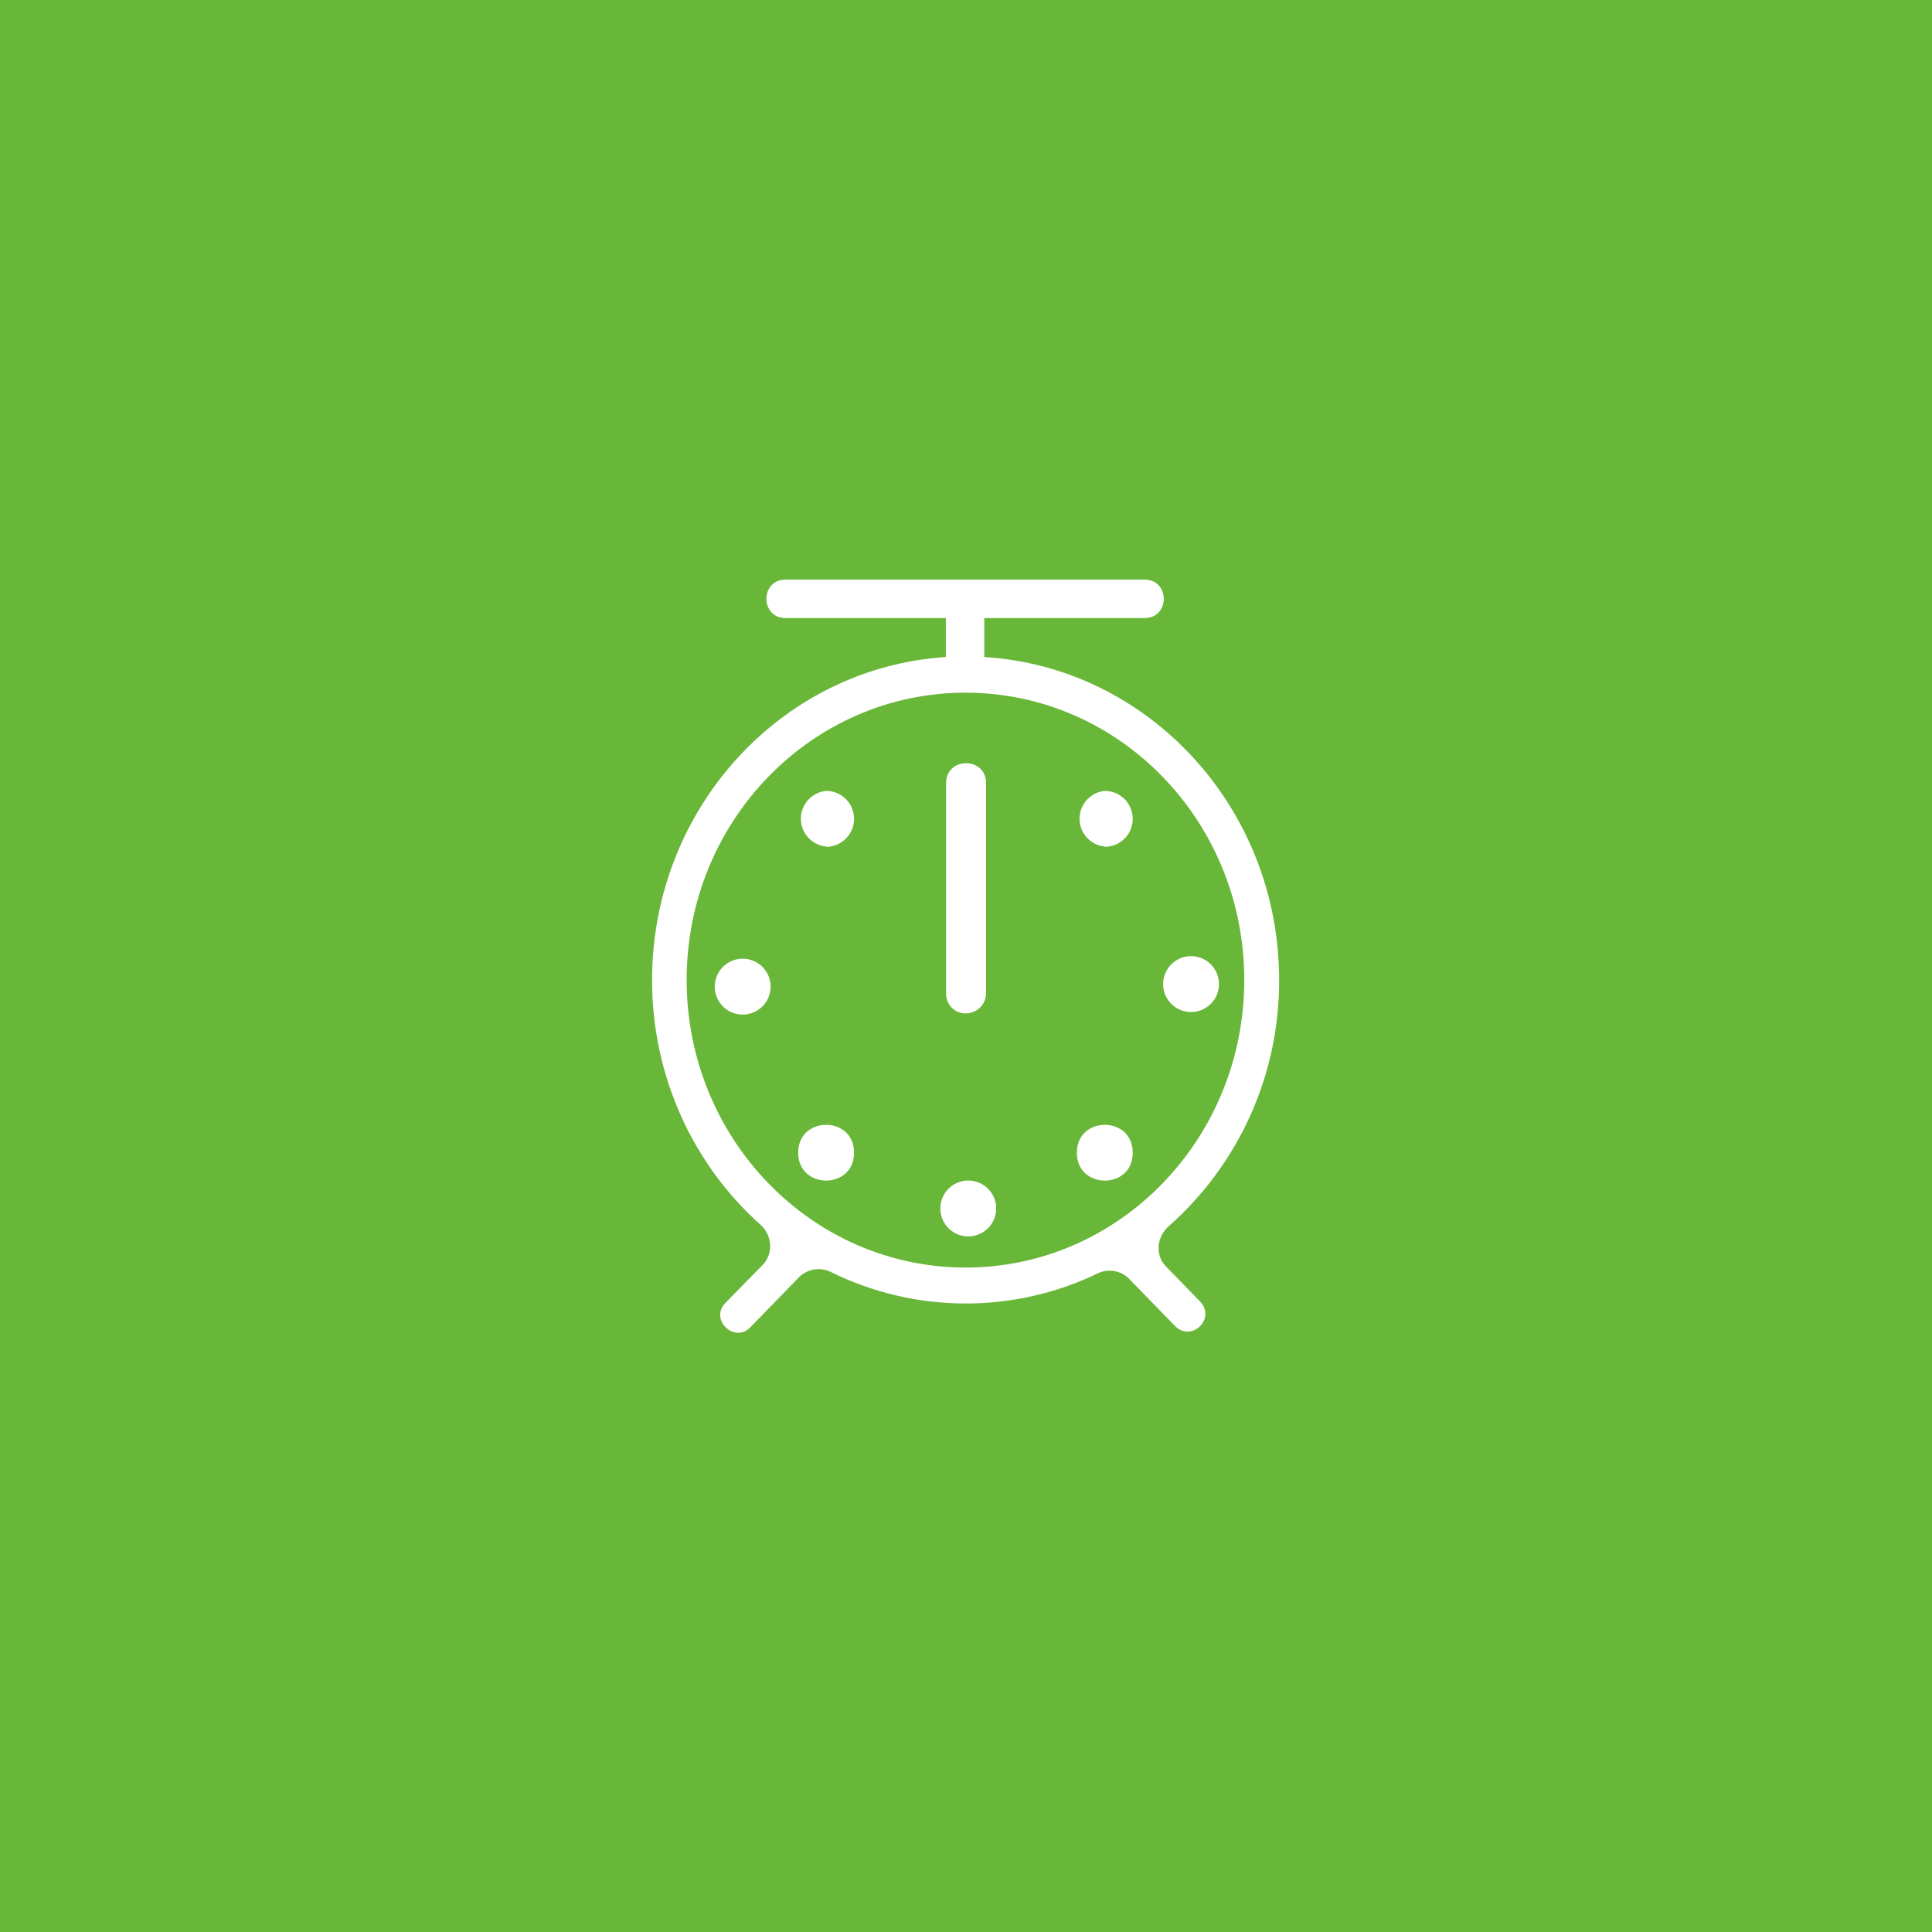
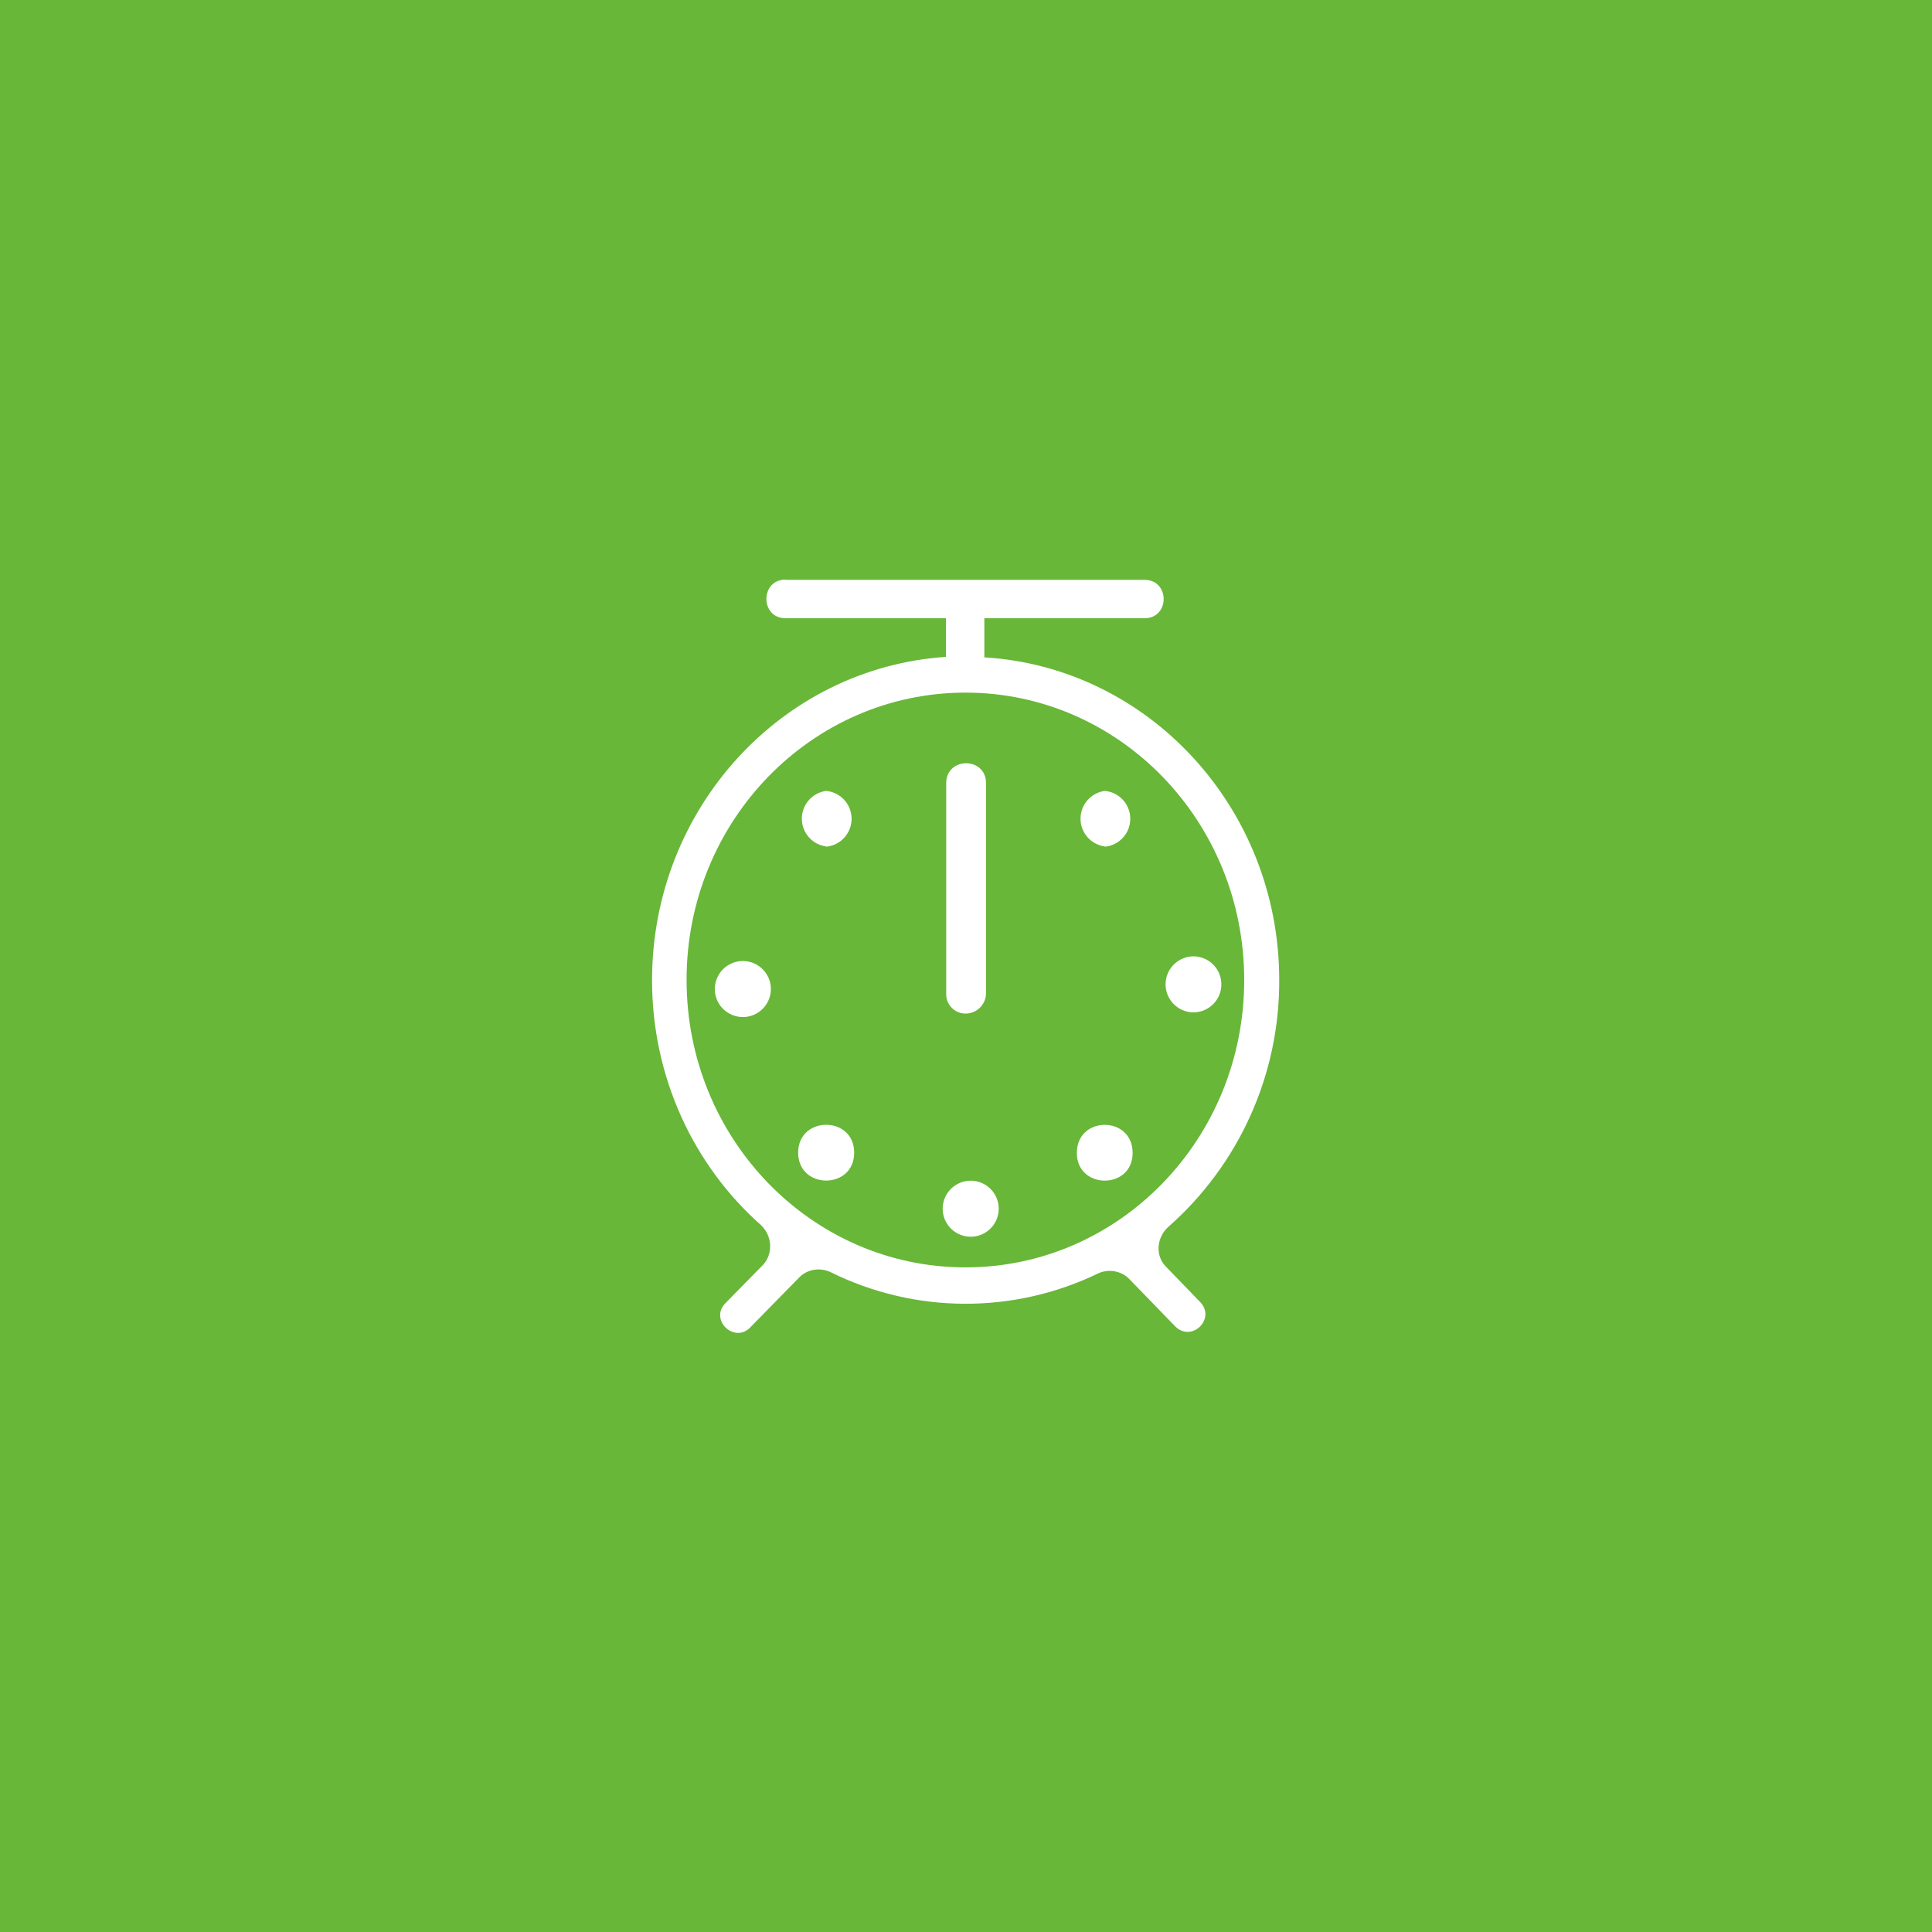
- <svg xmlns="http://www.w3.org/2000/svg" width="80" height="80" viewBox="0 0 80 80" fill="none">
-   <rect width="80" height="80" fill="#68B738" />
-   <path d="M32.531 24C31.469 24 31.469 25.593 32.531 25.593H39.166V27.207C32.372 27.642 27 33.471 27 40.585C27 44.62 28.741 48.261 31.491 50.714C31.968 51.139 32.032 51.893 31.597 52.36L30.068 53.921C29.325 54.611 30.429 55.683 31.098 54.929L33.093 52.88C33.444 52.54 33.964 52.456 34.399 52.668C36.115 53.517 38.003 53.964 39.917 53.975C41.832 53.986 43.724 53.561 45.45 52.731C45.875 52.519 46.406 52.604 46.745 52.944L48.677 54.929C49.357 55.566 50.333 54.611 49.718 53.921L48.274 52.434C47.828 51.978 47.892 51.224 48.38 50.788C49.829 49.512 50.987 47.94 51.778 46.178C52.569 44.416 52.974 42.505 52.966 40.574C52.966 33.46 47.563 27.621 40.758 27.207V25.593H47.393C48.454 25.593 48.454 24 47.393 24H32.531ZM28.433 40.574C28.433 34.002 33.603 28.682 39.983 28.682C46.352 28.682 51.522 34.002 51.522 40.574C51.522 47.157 46.352 52.487 39.983 52.487C33.614 52.487 28.433 47.157 28.433 40.574ZM39.176 32.431C39.176 31.326 40.832 31.326 40.832 32.431V41.116C40.832 41.341 40.743 41.557 40.584 41.716C40.424 41.876 40.208 41.965 39.983 41.965C39.771 41.965 39.567 41.882 39.416 41.733C39.265 41.584 39.179 41.381 39.176 41.169V32.431ZM34.208 35.064C34.515 35.064 34.809 34.942 35.026 34.725C35.243 34.508 35.365 34.213 35.365 33.906C35.365 33.599 35.243 33.305 35.026 33.088C34.809 32.871 34.515 32.749 34.208 32.749C33.922 32.776 33.656 32.91 33.462 33.123C33.269 33.336 33.162 33.613 33.162 33.901C33.162 34.189 33.269 34.466 33.462 34.679C33.656 34.892 33.922 35.026 34.208 35.053V35.064ZM45.747 35.064C46.054 35.064 46.349 34.942 46.566 34.725C46.783 34.508 46.904 34.213 46.904 33.906C46.904 33.599 46.783 33.305 46.566 33.088C46.349 32.871 46.054 32.749 45.747 32.749C45.461 32.776 45.195 32.91 45.002 33.123C44.808 33.336 44.701 33.613 44.701 33.901C44.701 34.189 44.808 34.466 45.002 34.679C45.195 34.892 45.461 35.026 45.747 35.053V35.064ZM35.365 47.731C35.365 49.27 33.051 49.27 33.051 47.731C33.051 46.191 35.365 46.191 35.365 47.731ZM39.983 51.192C40.144 51.207 40.306 51.189 40.459 51.138C40.612 51.087 40.752 51.005 40.872 50.897C40.991 50.788 41.087 50.656 41.152 50.508C41.217 50.361 41.251 50.201 41.251 50.04C41.251 49.879 41.217 49.719 41.152 49.572C41.087 49.424 40.991 49.292 40.872 49.183C40.752 49.075 40.612 48.993 40.459 48.942C40.306 48.891 40.144 48.873 39.983 48.888C39.697 48.916 39.431 49.049 39.237 49.262C39.044 49.475 38.937 49.752 38.937 50.04C38.937 50.328 39.044 50.605 39.237 50.818C39.431 51.031 39.697 51.164 39.983 51.192ZM31.904 40.744C31.92 40.905 31.902 41.067 31.851 41.22C31.8 41.373 31.718 41.514 31.609 41.633C31.501 41.752 31.368 41.848 31.221 41.913C31.073 41.978 30.914 42.012 30.753 42.012C30.591 42.012 30.432 41.978 30.284 41.913C30.137 41.848 30.005 41.752 29.896 41.633C29.788 41.514 29.706 41.373 29.655 41.22C29.604 41.067 29.585 40.905 29.601 40.744C29.628 40.458 29.762 40.192 29.975 39.998C30.188 39.805 30.465 39.697 30.753 39.697C31.04 39.697 31.318 39.805 31.531 39.998C31.744 40.192 31.877 40.458 31.904 40.744ZM49.208 41.901C49.369 41.917 49.531 41.899 49.684 41.848C49.837 41.797 49.977 41.715 50.097 41.606C50.216 41.498 50.312 41.365 50.377 41.218C50.442 41.07 50.476 40.911 50.476 40.749C50.476 40.588 50.442 40.429 50.377 40.281C50.312 40.134 50.216 40.001 50.097 39.893C49.977 39.784 49.837 39.702 49.684 39.651C49.531 39.6 49.369 39.582 49.208 39.597C48.922 39.625 48.656 39.758 48.462 39.971C48.269 40.184 48.162 40.462 48.162 40.749C48.162 41.037 48.269 41.315 48.462 41.528C48.656 41.741 48.922 41.874 49.208 41.901ZM46.904 47.741C46.904 49.27 44.59 49.27 44.59 47.731C44.59 46.191 46.904 46.191 46.904 47.731V47.741Z" fill="white" />
+ <svg xmlns="http://www.w3.org/2000/svg" viewBox="0 0 80 80" fill="none">
+   <path fill="#68B738" d="M0 0h80v80H0z" />
+   <path fill="#fff" d="M32.53 24c-1.06 0-1.06 1.6 0 1.6h6.64v1.6C32.37 27.65 27 33.48 27 40.59c0 4.04 1.74 7.68 4.5 10.13.47.43.53 1.18.1 1.65l-1.53 1.56c-.75.7.36 1.76 1.03 1l2-2.04c.34-.34.86-.42 1.3-.21a12.6 12.6 0 0 0 11.05.06c.42-.21.96-.13 1.3.21l1.93 1.99c.68.64 1.65-.32 1.04-1l-1.45-1.5c-.44-.45-.38-1.2.11-1.64a13.54 13.54 0 0 0 4.59-10.22c0-7.11-5.4-12.95-12.21-13.36v-1.62h6.63c1.06 0 1.06-1.59 0-1.59H32.53Zm-4.1 16.57c0-6.57 5.17-11.89 11.55-11.89 6.37 0 11.54 5.32 11.54 11.9s-5.17 11.9-11.54 11.9c-6.37 0-11.55-5.32-11.55-11.9Zm10.75-8.14c0-1.1 1.65-1.1 1.65 0v8.69a.85.85 0 0 1-.85.85.8.8 0 0 1-.8-.8v-8.74Zm-4.97 2.63a1.16 1.16 0 0 0 0-2.31 1.16 1.16 0 0 0 0 2.3v.01Zm11.54 0a1.16 1.16 0 0 0 0-2.31 1.16 1.16 0 0 0 0 2.3v.01ZM35.37 47.73c0 1.54-2.32 1.54-2.32 0s2.32-1.54 2.32 0Zm4.61 3.46a1.16 1.16 0 1 0 .22-2.3 1.16 1.16 0 0 0-.22 2.3ZM31.9 40.74a1.16 1.16 0 1 1-2.3.23 1.16 1.16 0 0 1 2.3-.23Zm17.3 1.16a1.16 1.16 0 1 0 .23-2.3 1.16 1.16 0 0 0-.22 2.3Zm-2.3 5.84c0 1.53-2.31 1.53-2.31 0 0-1.55 2.31-1.55 2.31 0Z" />
</svg>
